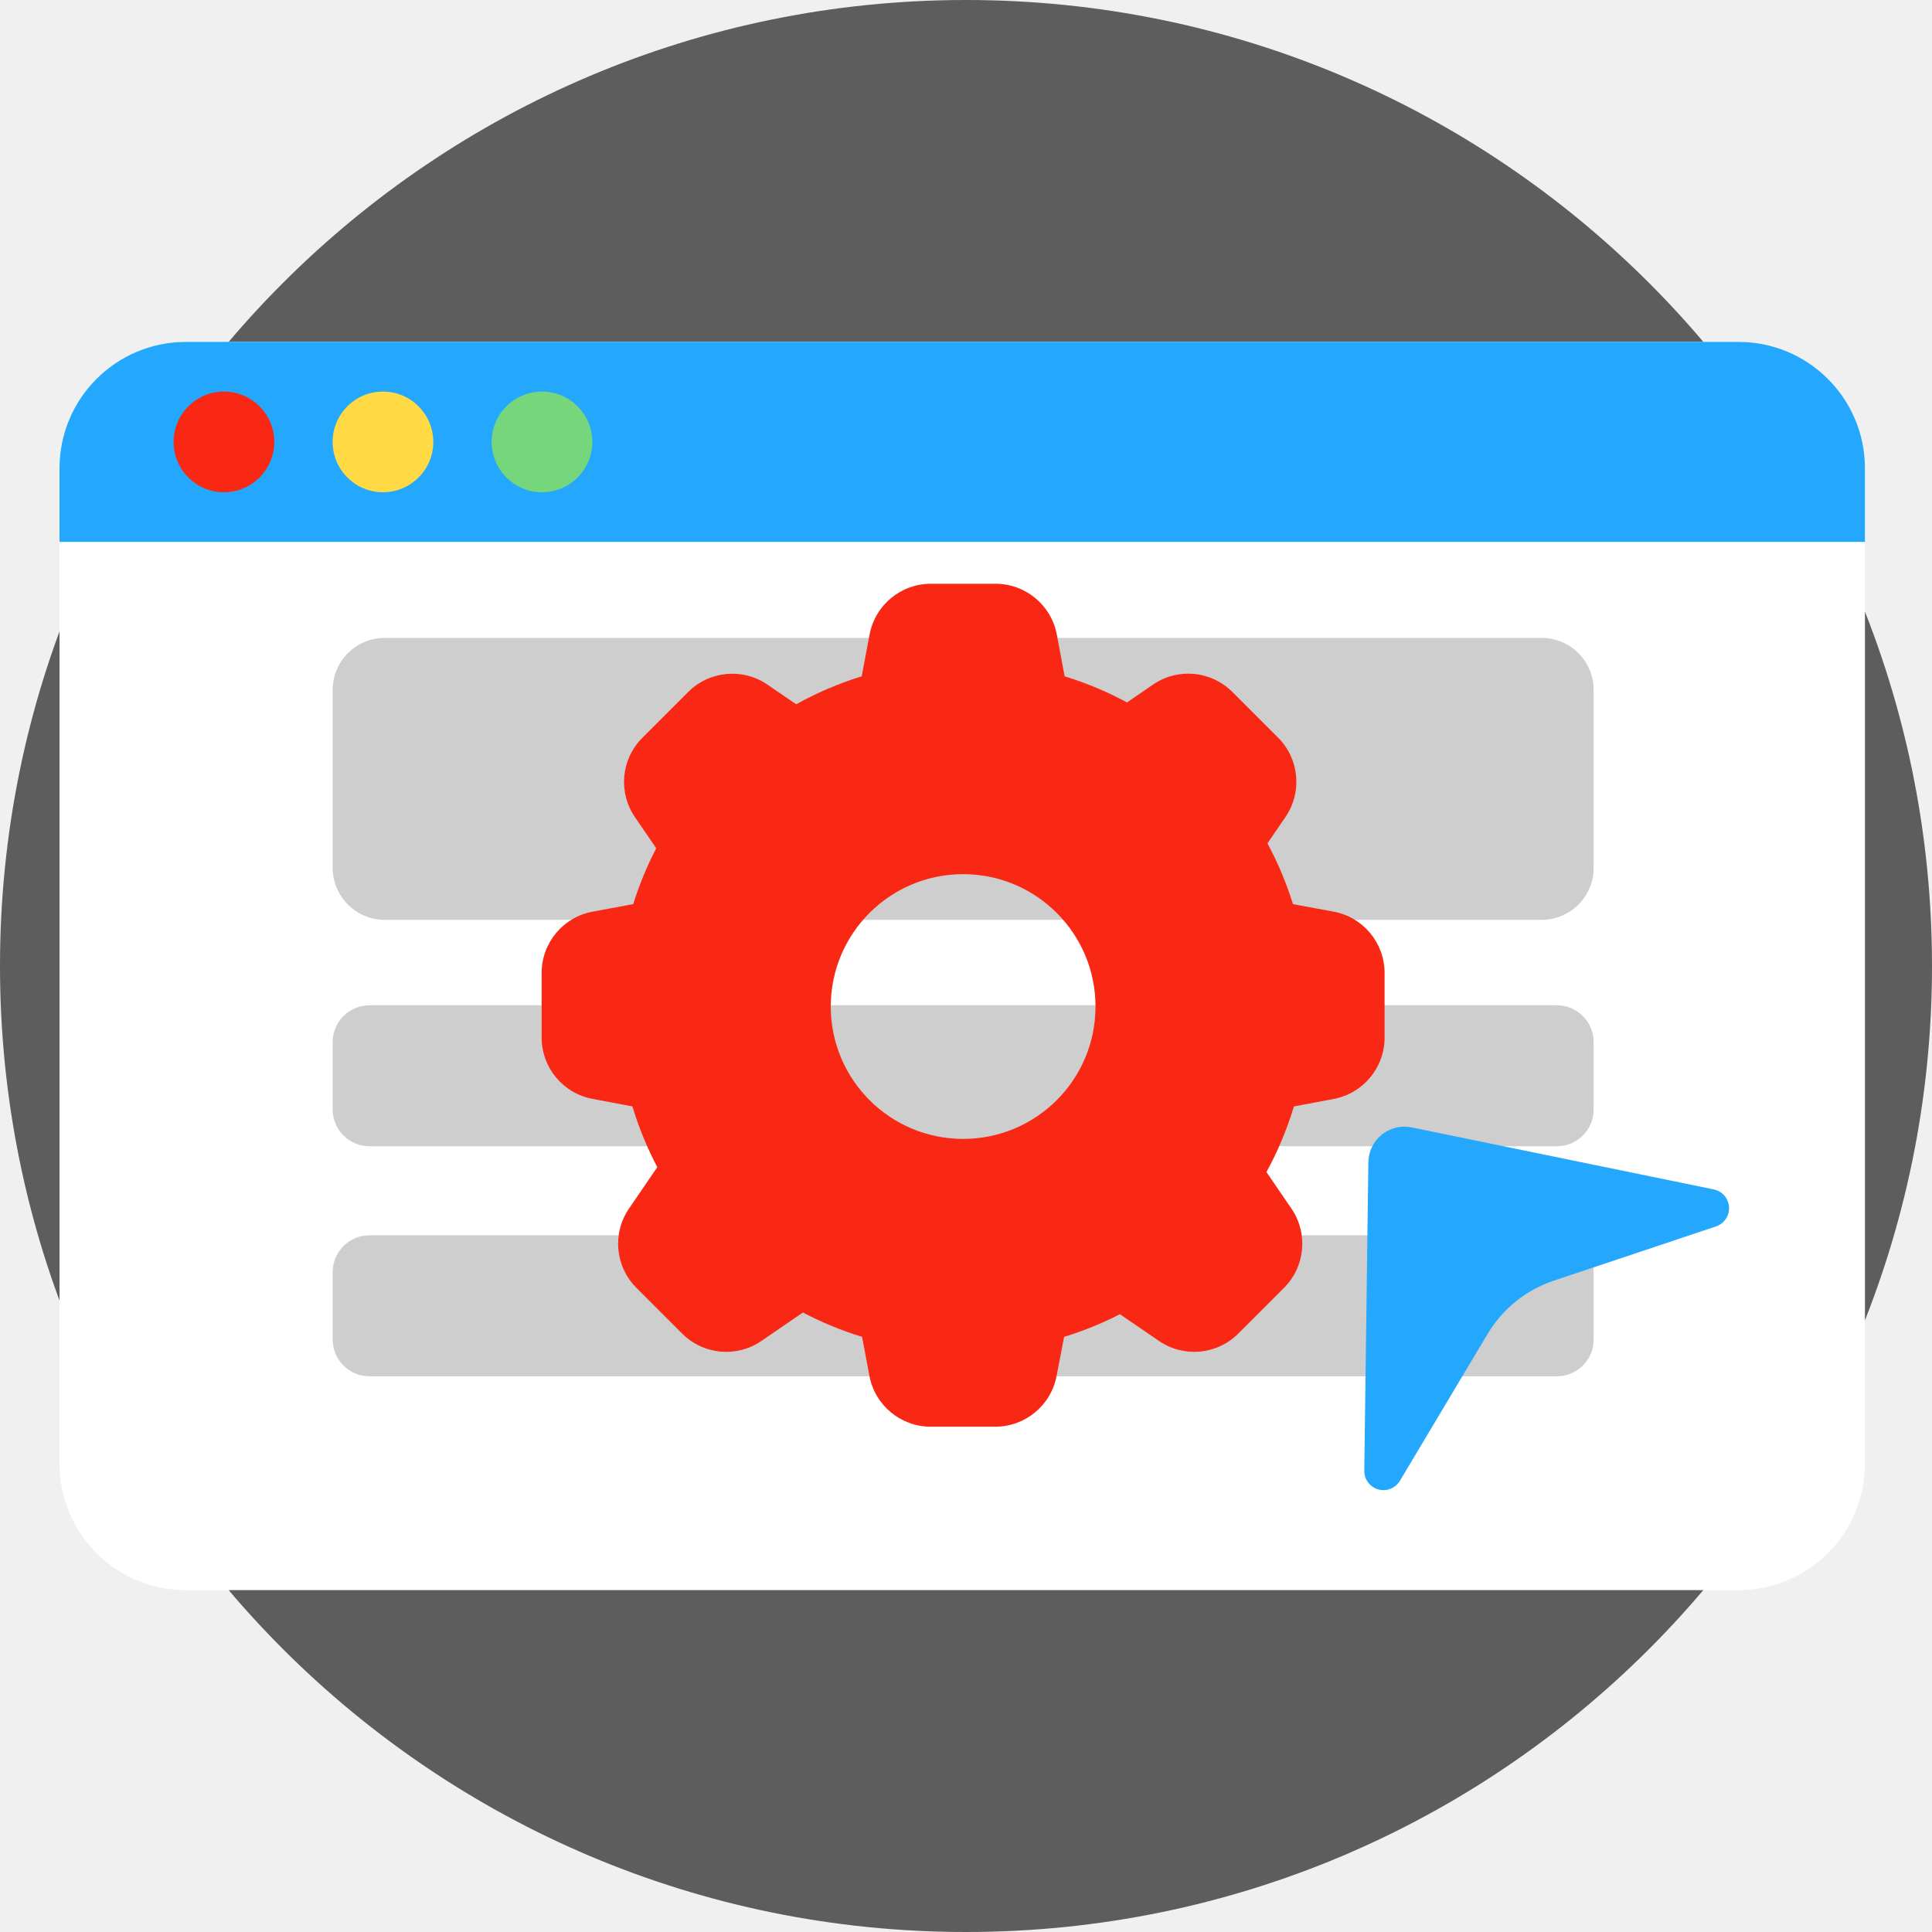
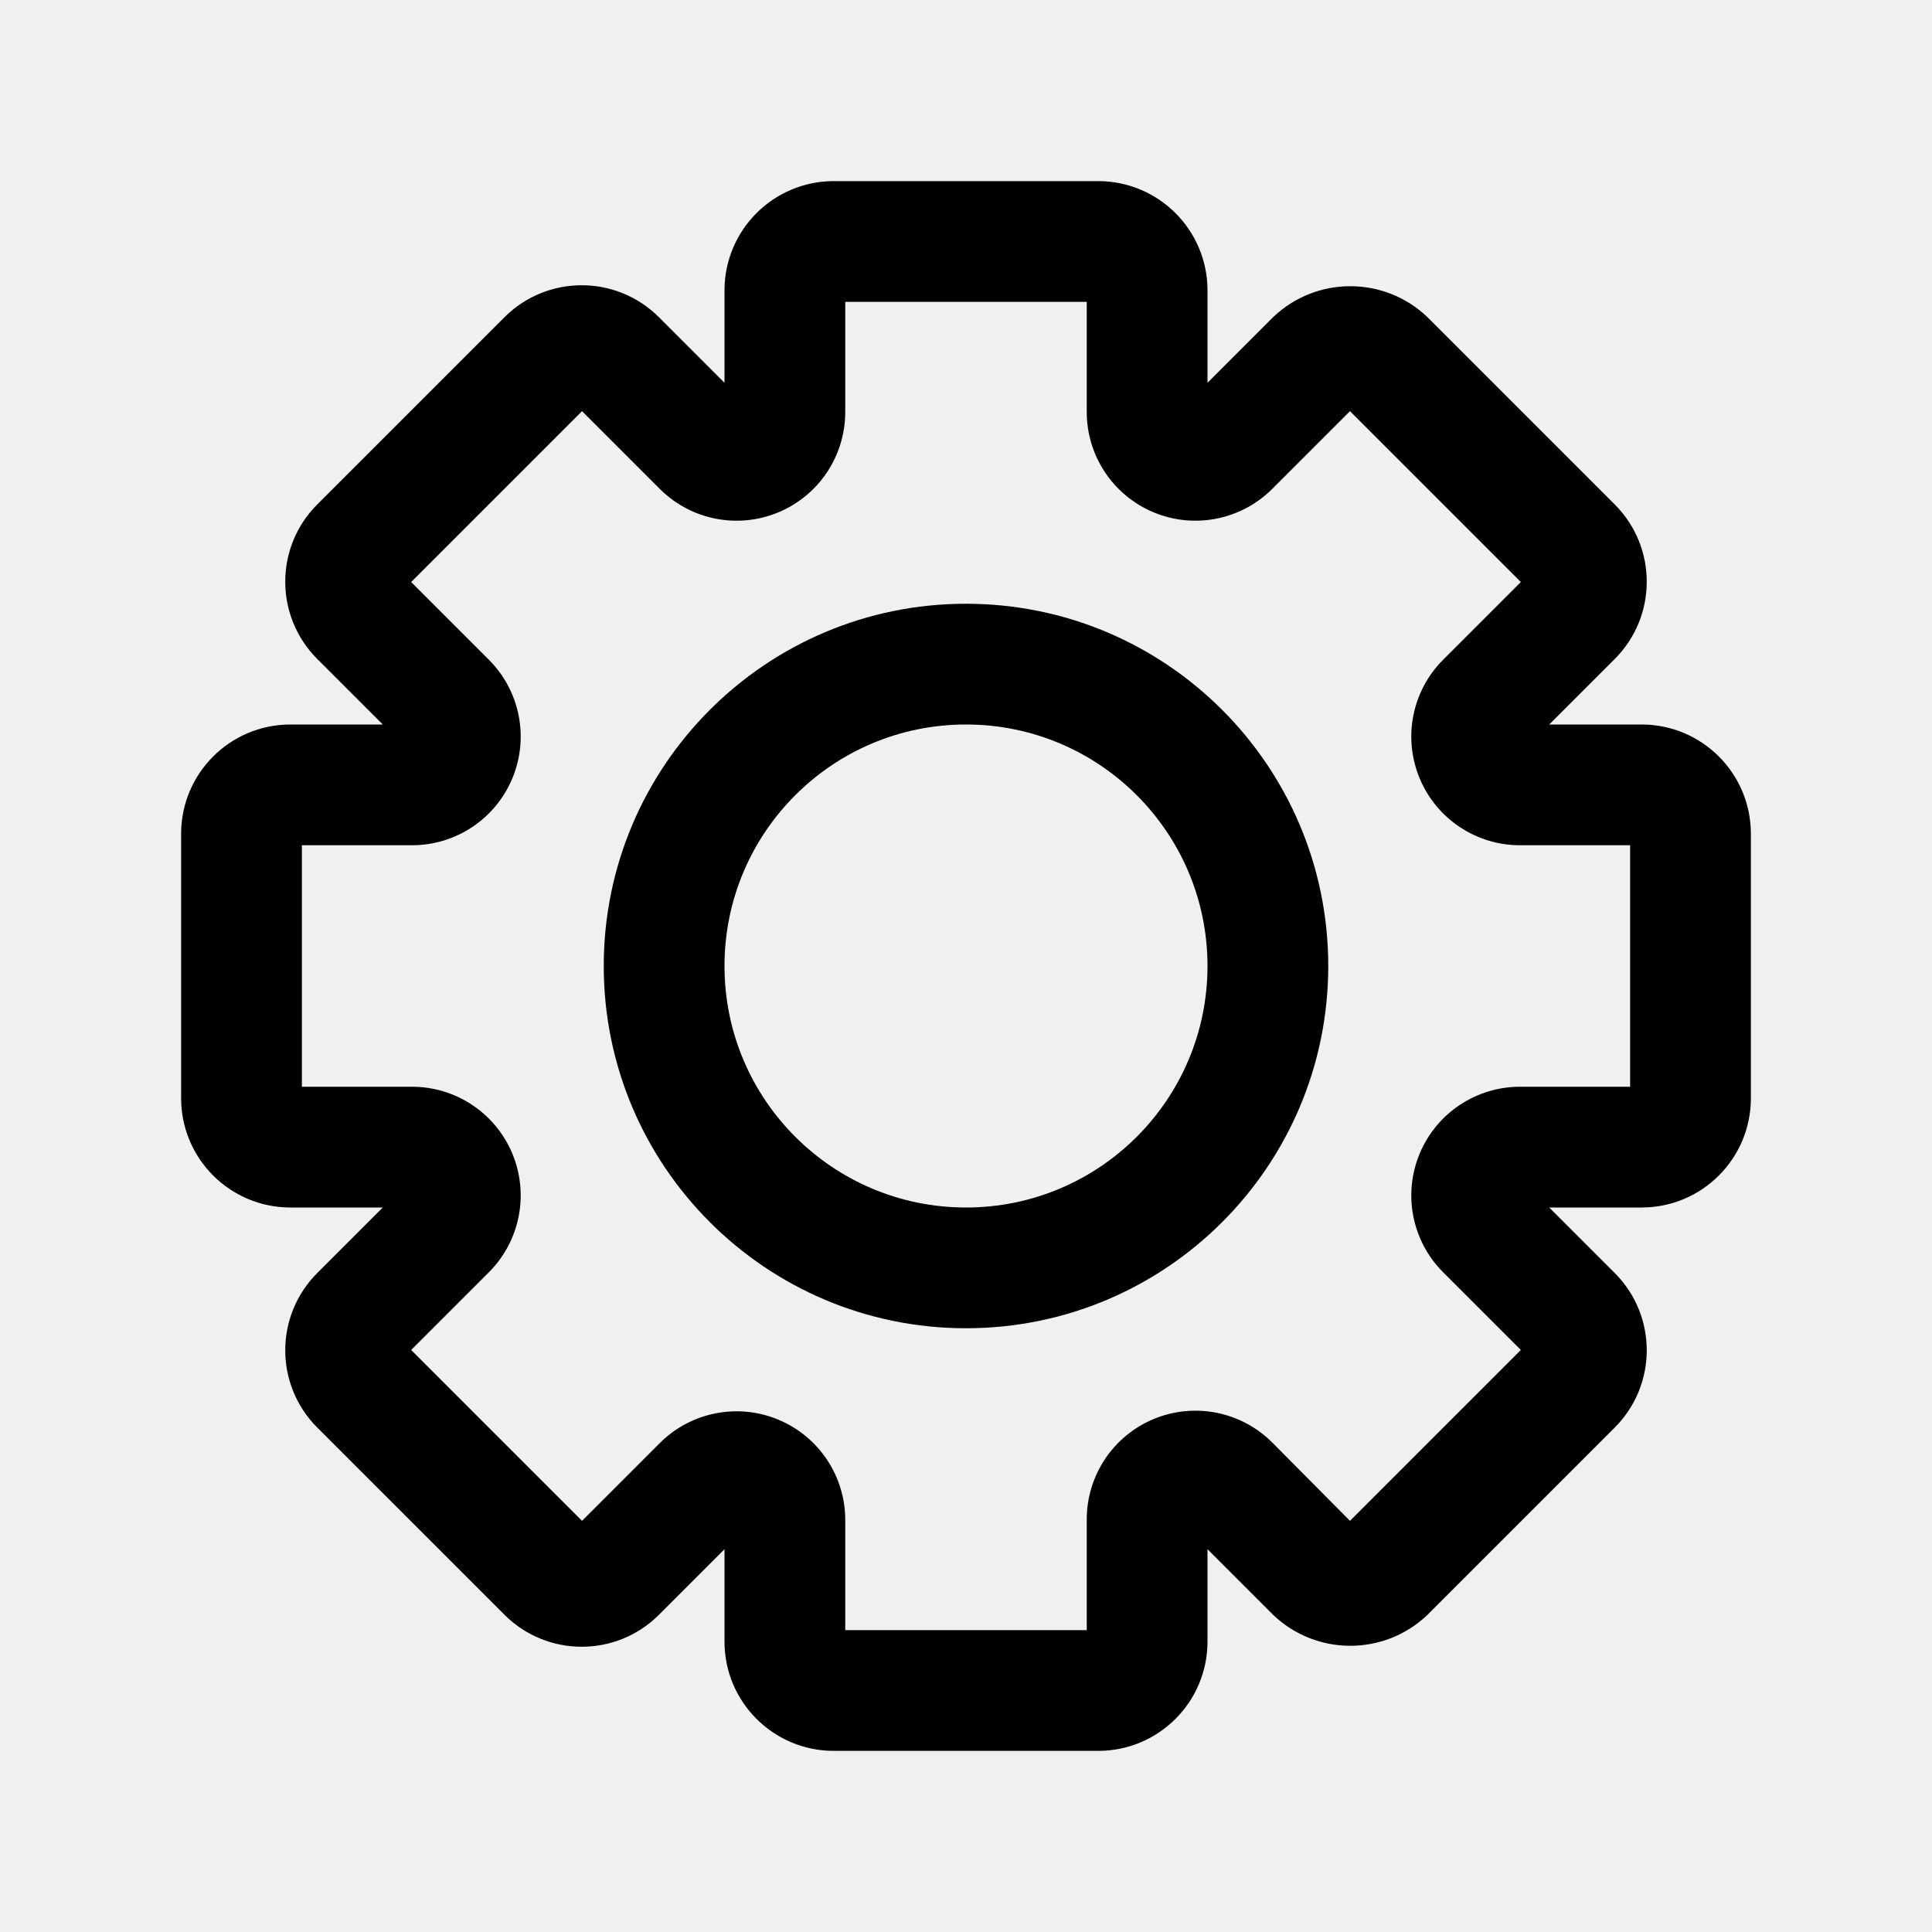
- <svg xmlns="http://www.w3.org/2000/svg" viewBox="0 0 512 512">
-   <circle cx="256" cy="256" r="256" fill="#5d5d5d" />
-   <path fill="#fff" d="M494.23,124.09V387.9a33.5,33.5,0,0,1-33.49,33.49H49.25A33.48,33.48,0,0,1,15.77,387.9V124.09A33.47,33.47,0,0,1,49.25,90.61H460.74A33.49,33.49,0,0,1,494.23,124.09Z" />
-   <rect width="334.18" height="74.72" x="88.16" y="169.05" fill="#cecece" rx="13.81" />
-   <rect width="334.18" height="37.36" x="88.16" y="266.41" fill="#cecece" rx="9.76" />
-   <rect width="334.18" height="37.36" x="88.16" y="327.37" fill="#cecece" rx="9.76" />
-   <path fill="#23a8fe" d="M494.23,124.09v19.52H15.77V124.09A33.48,33.48,0,0,1,49.25,90.61H460.73A33.5,33.5,0,0,1,494.23,124.09Z" />
-   <circle cx="59.35" cy="117.11" r="13.34" fill="#f92814" />
-   <circle cx="101.49" cy="117.11" r="13.34" fill="#ffda45" />
-   <circle cx="143.63" cy="117.11" r="13.34" fill="#76d67b" />
-   <path fill="#f92814" d="M353.45,241.6l-10.8-2a90.69,90.69,0,0,0-6.76-16.1l4.78-7a16.53,16.53,0,0,0-1.95-21l-12.11-12.11a16.52,16.52,0,0,0-21-2l-6.94,4.76a91.16,91.16,0,0,0-16.53-6.92l-2.07-11.05a16.53,16.53,0,0,0-16.24-13.48H246.68a16.53,16.53,0,0,0-16.24,13.48l-2.08,11.05A91.17,91.17,0,0,0,211,186.64l-7.65-5.23a16.51,16.51,0,0,0-21,2l-12.11,12.11a16.52,16.52,0,0,0-2,21l5.67,8.28a90.63,90.63,0,0,0-6.1,14.8l-10.79,2a16.52,16.52,0,0,0-13.48,16.24V275A16.52,16.52,0,0,0,157,291.21l10.59,2a91.17,91.17,0,0,0,6.6,16.1l-7.52,11a16.52,16.52,0,0,0,2,21l12.11,12.11a16.51,16.51,0,0,0,21,1.95l11-7.54a91.29,91.29,0,0,0,15.68,6.45l1.94,10.33a16.53,16.53,0,0,0,16.24,13.48h17.13a16.53,16.53,0,0,0,16.24-13.48L282,354.28a90.51,90.51,0,0,0,14.79-6l10.36,7.09a16.52,16.52,0,0,0,21-1.95l12.11-12.11a16.53,16.53,0,0,0,2-21l-6.64-9.7a91,91,0,0,0,7.28-17.39l10.59-2A16.53,16.53,0,0,0,366.93,275V257.84A16.53,16.53,0,0,0,353.45,241.6Zm-98.21,60.22a35.08,35.08,0,1,1,35.08-35.07A35.07,35.07,0,0,1,255.24,301.82Z" />
-   <path fill="#23a8fe" d="M362.63,308l-1.08,81.76a5.08,5.08,0,0,0,9.44,2.67l23.26-38.95a32.31,32.31,0,0,1,17.52-14.09l43-14.38a5.09,5.09,0,0,0-.59-9.8l-80.09-16.44A9.55,9.55,0,0,0,362.63,308Z" />
+ <svg xmlns="http://www.w3.org/2000/svg" viewBox="0 0 32 32">
+   <path d="M27.2,12H25.66l1.09-1.09a1.81,1.81,0,0,0,0-2.55L23.64,5.25a1.85,1.85,0,0,0-2.55,0L20,6.34V4.8A1.81,1.81,0,0,0,18.2,3H13.8A1.81,1.81,0,0,0,12,4.8V6.34L10.91,5.25a1.81,1.81,0,0,0-2.55,0L5.25,8.36a1.81,1.81,0,0,0,0,2.55L6.34,12H4.8A1.81,1.81,0,0,0,3,13.8v4.4A1.81,1.81,0,0,0,4.8,20H6.34L5.25,21.09a1.81,1.81,0,0,0,0,2.55l3.11,3.11a1.81,1.81,0,0,0,2.55,0L12,25.66V27.2A1.81,1.81,0,0,0,13.8,29h4.4A1.81,1.81,0,0,0,20,27.2V25.66l1.09,1.09a1.85,1.85,0,0,0,2.55,0l3.11-3.11a1.81,1.81,0,0,0,0-2.55L25.66,20H27.2A1.81,1.81,0,0,0,29,18.2V13.8A1.81,1.81,0,0,0,27.2,12ZM27,18H25.18a1.8,1.8,0,0,0-1.28,3.07l1.29,1.29-2.83,2.83L21.08,23.9A1.8,1.8,0,0,0,18,25.18V27H14V25.18a1.8,1.8,0,0,0-3.07-1.28L9.64,25.19,6.81,22.36,8.1,21.07A1.8,1.8,0,0,0,6.82,18H5V14H6.82A1.8,1.8,0,0,0,8.1,10.93L6.81,9.64,9.64,6.81,10.93,8.1A1.8,1.8,0,0,0,14,6.82V5h4V6.82A1.8,1.8,0,0,0,21.07,8.1l1.29-1.29,2.83,2.83L23.9,10.93A1.8,1.8,0,0,0,25.18,14H27Z" />
+   <path d="M16,10a6,6,0,1,0,6,6A6,6,0,0,0,16,10Zm0,10a4,4,0,1,1,4-4A4,4,0,0,1,16,20Z" />
</svg>
